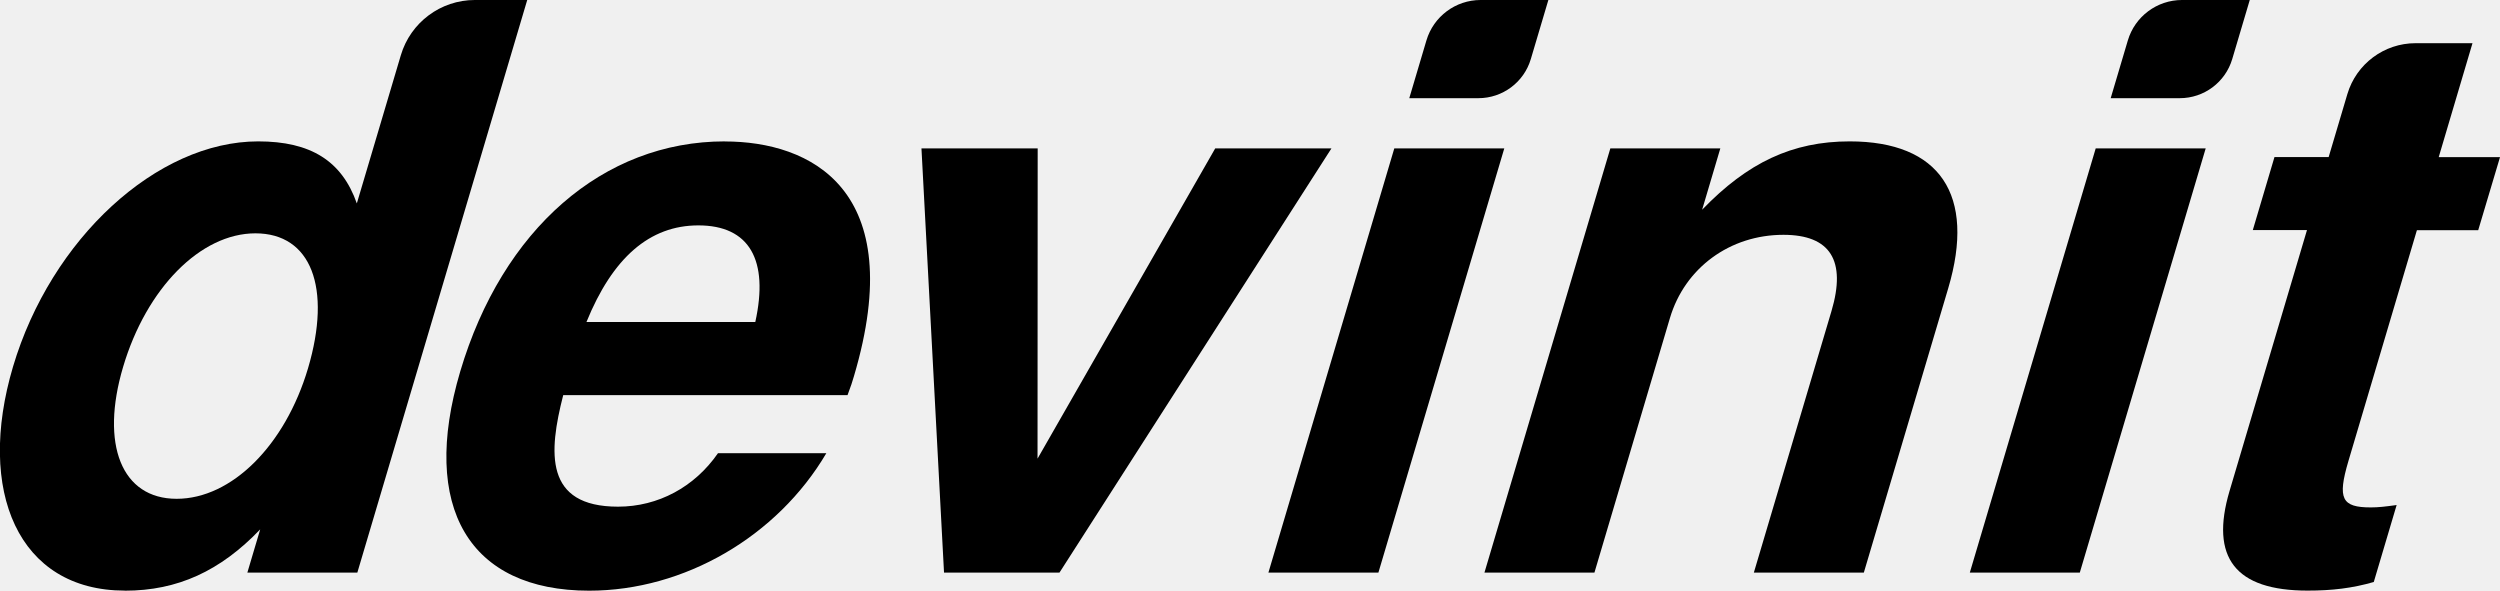
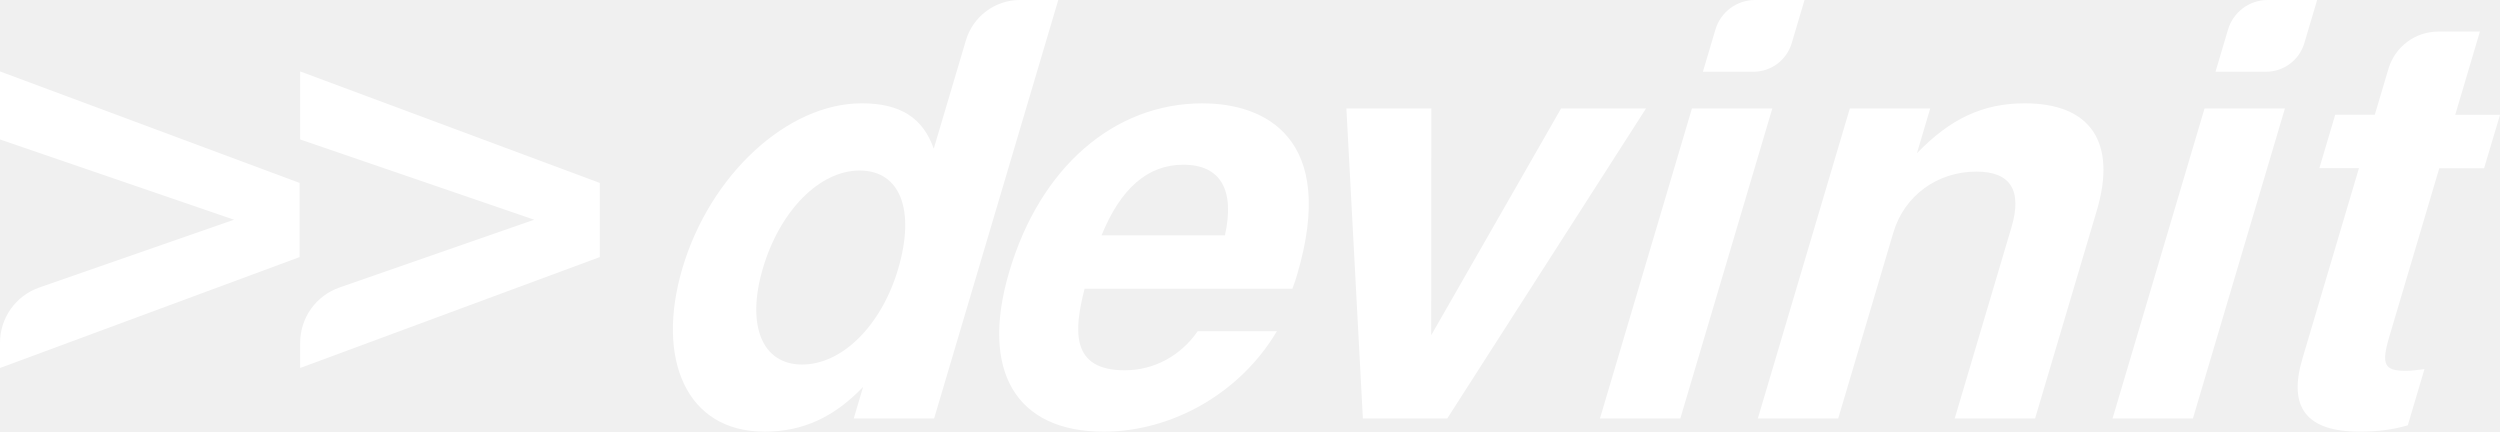
- <svg xmlns="http://www.w3.org/2000/svg" width="92.08mm" height="21.755mm" viewBox="0 0 92.08 21.755" version="1.1" id="svg5">
+ <svg xmlns="http://www.w3.org/2000/svg" width="125.996mm" height="21.755mm" viewBox="0 0 125.996 21.755" version="1.1" id="svg5">
  <defs id="defs2">
    </defs>
-   <g id="layer1" transform="translate(-47.71794,-134.9658)" style="display:inline">
-     <g id="g15400" transform="matrix(2.733502,0,0,2.733502,-162.5293,-252.8198)" style="fill:#000000;fill-opacity:1">
-       <path d="m 78.599,149.823 c 0.709,0 1.285,-0.265 1.822,-0.826 l -0.173,0.582 h 1.482 l 2.289,-7.715 h -0.706 a 1.04,1.04 0 0 0 -0.997,0.744 l -0.593,1.997 c -0.201,-0.572 -0.62,-0.836 -1.329,-0.836 -1.365,0 -2.792,1.312 -3.304,3.037 -0.496,1.672 0.068,3.016 1.507,3.016 z m 1.757,-4.815 c 0.751,0 1.032,0.73 0.709,1.82 -0.308,1.037 -1.029,1.757 -1.77,1.757 -0.741,0 -1.032,-0.73 -0.721,-1.778 0.314,-1.058 1.042,-1.799 1.783,-1.799 z" style="font-weight:600;font-size:10.583px;line-height:1.25;font-family:FreeSans;-inkscape-font-specification:'FreeSans Semi-Bold';fill:#000000;fill-opacity:1;stroke-width:0.265" id="path12785" />
-       <path d="m 86.682,143.769 c -1.64,0 -2.998,1.185 -3.566,3.101 -0.543,1.831 0.119,2.953 1.738,2.953 1.281,0 2.534,-0.73 3.195,-1.852 h -1.46 c -0.315,0.455 -0.806,0.72 -1.346,0.72 -0.995,0 -0.937,-0.73 -0.739,-1.503 h 3.831 c 0.048,-0.127 0.064,-0.18 0.086,-0.254 0.751,-2.529 -0.596,-3.164 -1.739,-3.164 z m 0.41,2.434 h -2.275 c 0.353,-0.868 0.852,-1.302 1.508,-1.302 0.688,0 0.952,0.466 0.767,1.302 z" style="font-weight:600;font-size:10.583px;line-height:1.25;font-family:FreeSans;-inkscape-font-specification:'FreeSans Semi-Bold';fill:#000000;fill-opacity:1;stroke-width:0.265" id="path12787" />
-       <path d="m 91.191,149.579 3.664,-5.715 h -1.566 l -2.394,4.18 0.002,-4.18 h -1.566 l 0.304,5.715 z" style="font-weight:600;font-size:10.583px;line-height:1.25;font-family:FreeSans;-inkscape-font-specification:'FreeSans Semi-Bold';fill:#000000;fill-opacity:1;stroke-width:0.265" id="path12789" />
-       <path d="m 97.184,143.864 h -1.482 l -1.696,5.715 h 1.482 z m 0.594,-2 h -0.913 a 0.762,0.762 0 0 0 -0.73,0.545 l -0.231,0.778 h 0.931 a 0.737,0.737 0 0 0 0.707,-0.528 z" style="font-weight:600;font-size:10.583px;line-height:1.25;font-family:FreeSans;-inkscape-font-specification:'FreeSans Semi-Bold';fill:#000000;fill-opacity:1;stroke-width:0.265" id="path12791" />
-       <path d="m 106.635,143.864 h -1.482 l -1.696,5.715 h 1.482 z m 0.594,-2 h -0.913 a 0.762,0.762 0 0 0 -0.73,0.545 l -0.231,0.778 h 0.931 a 0.737,0.737 0 0 0 0.707,-0.528 z" style="font-weight:600;font-size:10.583px;line-height:1.25;font-family:FreeSans;-inkscape-font-specification:'FreeSans Semi-Bold';display:inline;fill:#000000;fill-opacity:1;stroke-width:0.265" id="path12791-5" />
-       <path d="m 98.613,143.864 -1.696,5.715 h 1.482 l 1.017,-3.429 c 0.201,-0.677 0.809,-1.122 1.529,-1.122 0.635,0 0.849,0.349 0.648,1.027 l -1.046,3.524 h 1.482 l 1.137,-3.831 c 0.374,-1.259 -0.112,-1.979 -1.328,-1.979 -0.773,0 -1.376,0.286 -1.988,0.921 l 0.245,-0.826 z" style="font-weight:600;font-size:10.583px;line-height:1.25;font-family:FreeSans;-inkscape-font-specification:'FreeSans Semi-Bold';fill:#000000;fill-opacity:1;stroke-width:0.265" id="path12793" />
-       <path d="m 110.601,143.981 h -0.826 l 0.455,-1.535 h -0.766 a 0.959,0.959 0 0 0 -0.92,0.686 l -0.252,0.848 h -0.73 l -0.292,0.984 h 0.73 l -1.043,3.514 c -0.267,0.9 0.077,1.344 1.051,1.344 0.328,0 0.602,-0.032 0.892,-0.116 l 0.308,-1.037 c -0.154,0.021 -0.242,0.032 -0.348,0.032 -0.392,0 -0.452,-0.116 -0.302,-0.624 l 0.923,-3.111 h 0.826 z" style="font-weight:600;font-size:10.583px;line-height:1.25;font-family:FreeSans;-inkscape-font-specification:'FreeSans Semi-Bold';fill:#000000;fill-opacity:1;stroke-width:0.265" id="path12797" />
+   <g id="layer1" transform="translate(-13.8013,-134.9658)" style="display:inline">
+     <g id="g15400" transform="matrix(2.733502,0,0,2.733502,-162.5293,-252.8198)" style="fill:#ffffff;fill-opacity:1">
+       <path d="m 78.599,149.823 c 0.709,0 1.285,-0.265 1.822,-0.826 l -0.173,0.582 h 1.482 l 2.289,-7.715 h -0.706 a 1.04,1.04 0 0 0 -0.997,0.744 l -0.593,1.997 c -0.201,-0.572 -0.62,-0.836 -1.329,-0.836 -1.365,0 -2.792,1.312 -3.304,3.037 -0.496,1.672 0.068,3.016 1.507,3.016 z m 1.757,-4.815 c 0.751,0 1.032,0.73 0.709,1.82 -0.308,1.037 -1.029,1.757 -1.77,1.757 -0.741,0 -1.032,-0.73 -0.721,-1.778 0.314,-1.058 1.042,-1.799 1.783,-1.799 z" style="font-weight:600;font-size:10.583px;line-height:1.25;font-family:FreeSans;-inkscape-font-specification:'FreeSans Semi-Bold';fill:#ffffff;fill-opacity:1;stroke-width:0.265" id="path12785" />
+       <path d="m 86.682,143.769 c -1.64,0 -2.998,1.185 -3.566,3.101 -0.543,1.831 0.119,2.953 1.738,2.953 1.281,0 2.534,-0.73 3.195,-1.852 h -1.46 c -0.315,0.455 -0.806,0.72 -1.346,0.72 -0.995,0 -0.937,-0.73 -0.739,-1.503 h 3.831 c 0.048,-0.127 0.064,-0.18 0.086,-0.254 0.751,-2.529 -0.596,-3.164 -1.739,-3.164 z m 0.41,2.434 h -2.275 c 0.353,-0.868 0.852,-1.302 1.508,-1.302 0.688,0 0.952,0.466 0.767,1.302 z" style="font-weight:600;font-size:10.583px;line-height:1.25;font-family:FreeSans;-inkscape-font-specification:'FreeSans Semi-Bold';fill:#ffffff;fill-opacity:1;stroke-width:0.265" id="path12787" />
+       <path d="m 91.191,149.579 3.664,-5.715 h -1.566 l -2.394,4.18 0.002,-4.18 h -1.566 l 0.304,5.715 z" style="font-weight:600;font-size:10.583px;line-height:1.25;font-family:FreeSans;-inkscape-font-specification:'FreeSans Semi-Bold';fill:#ffffff;fill-opacity:1;stroke-width:0.265" id="path12789" />
+       <path d="m 97.184,143.864 h -1.482 l -1.696,5.715 h 1.482 z m 0.594,-2 h -0.913 a 0.762,0.762 0 0 0 -0.73,0.545 l -0.231,0.778 h 0.931 a 0.737,0.737 0 0 0 0.707,-0.528 z" style="font-weight:600;font-size:10.583px;line-height:1.25;font-family:FreeSans;-inkscape-font-specification:'FreeSans Semi-Bold';fill:#ffffff;fill-opacity:1;stroke-width:0.265" id="path12791" />
+       <path d="m 106.635,143.864 h -1.482 l -1.696,5.715 h 1.482 z m 0.594,-2 h -0.913 a 0.762,0.762 0 0 0 -0.73,0.545 l -0.231,0.778 h 0.931 a 0.737,0.737 0 0 0 0.707,-0.528 z" style="font-weight:600;font-size:10.583px;line-height:1.25;font-family:FreeSans;-inkscape-font-specification:'FreeSans Semi-Bold';display:inline;fill:#ffffff;fill-opacity:1;stroke-width:0.265" id="path12791-5" />
+       <path d="m 98.613,143.864 -1.696,5.715 h 1.482 l 1.017,-3.429 c 0.201,-0.677 0.809,-1.122 1.529,-1.122 0.635,0 0.849,0.349 0.648,1.027 l -1.046,3.524 h 1.482 l 1.137,-3.831 c 0.374,-1.259 -0.112,-1.979 -1.328,-1.979 -0.773,0 -1.376,0.286 -1.988,0.921 l 0.245,-0.826 z" style="font-weight:600;font-size:10.583px;line-height:1.25;font-family:FreeSans;-inkscape-font-specification:'FreeSans Semi-Bold';fill:#ffffff;fill-opacity:1;stroke-width:0.265" id="path12793" />
+       <path d="m 110.601,143.981 h -0.826 l 0.455,-1.535 h -0.766 a 0.959,0.959 0 0 0 -0.92,0.686 l -0.252,0.848 h -0.73 l -0.292,0.984 h 0.73 l -1.043,3.514 c -0.267,0.9 0.077,1.344 1.051,1.344 0.328,0 0.602,-0.032 0.892,-0.116 l 0.308,-1.037 c -0.154,0.021 -0.242,0.032 -0.348,0.032 -0.392,0 -0.452,-0.116 -0.302,-0.624 l 0.923,-3.111 h 0.826 z" style="font-weight:600;font-size:10.583px;line-height:1.25;font-family:FreeSans;-inkscape-font-specification:'FreeSans Semi-Bold';fill:#ffffff;fill-opacity:1;stroke-width:0.265" id="path12797" />
    </g>
+     <path d="m 28.929,153.511 15.1,-5.589 v -3.736 l -15.1,-5.62 v 3.428 l 11.796,4.045 -9.815,3.417 a 2.951,2.951 125.402 0 0 -1.981,2.787 z" style="font-weight:bold;font-size:30.879px;line-height:1.25;font-family:FreeSans;-inkscape-font-specification:FreeSans;fill:#ffffff;stroke-width:0.772" id="path14308" />
+     <path d="m 13.801,153.511 15.1,-5.589 v -3.736 l -15.1,-5.62 v 3.428 l 11.796,4.045 -9.815,3.417 a 2.951,2.951 125.402 0 0 -1.981,2.787 z" style="font-weight:bold;font-size:30.879px;line-height:1.25;font-family:FreeSans;-inkscape-font-specification:FreeSans;display:inline;fill:#ffffff;stroke-width:0.772" id="path14308-1" />
  </g>
</svg>
